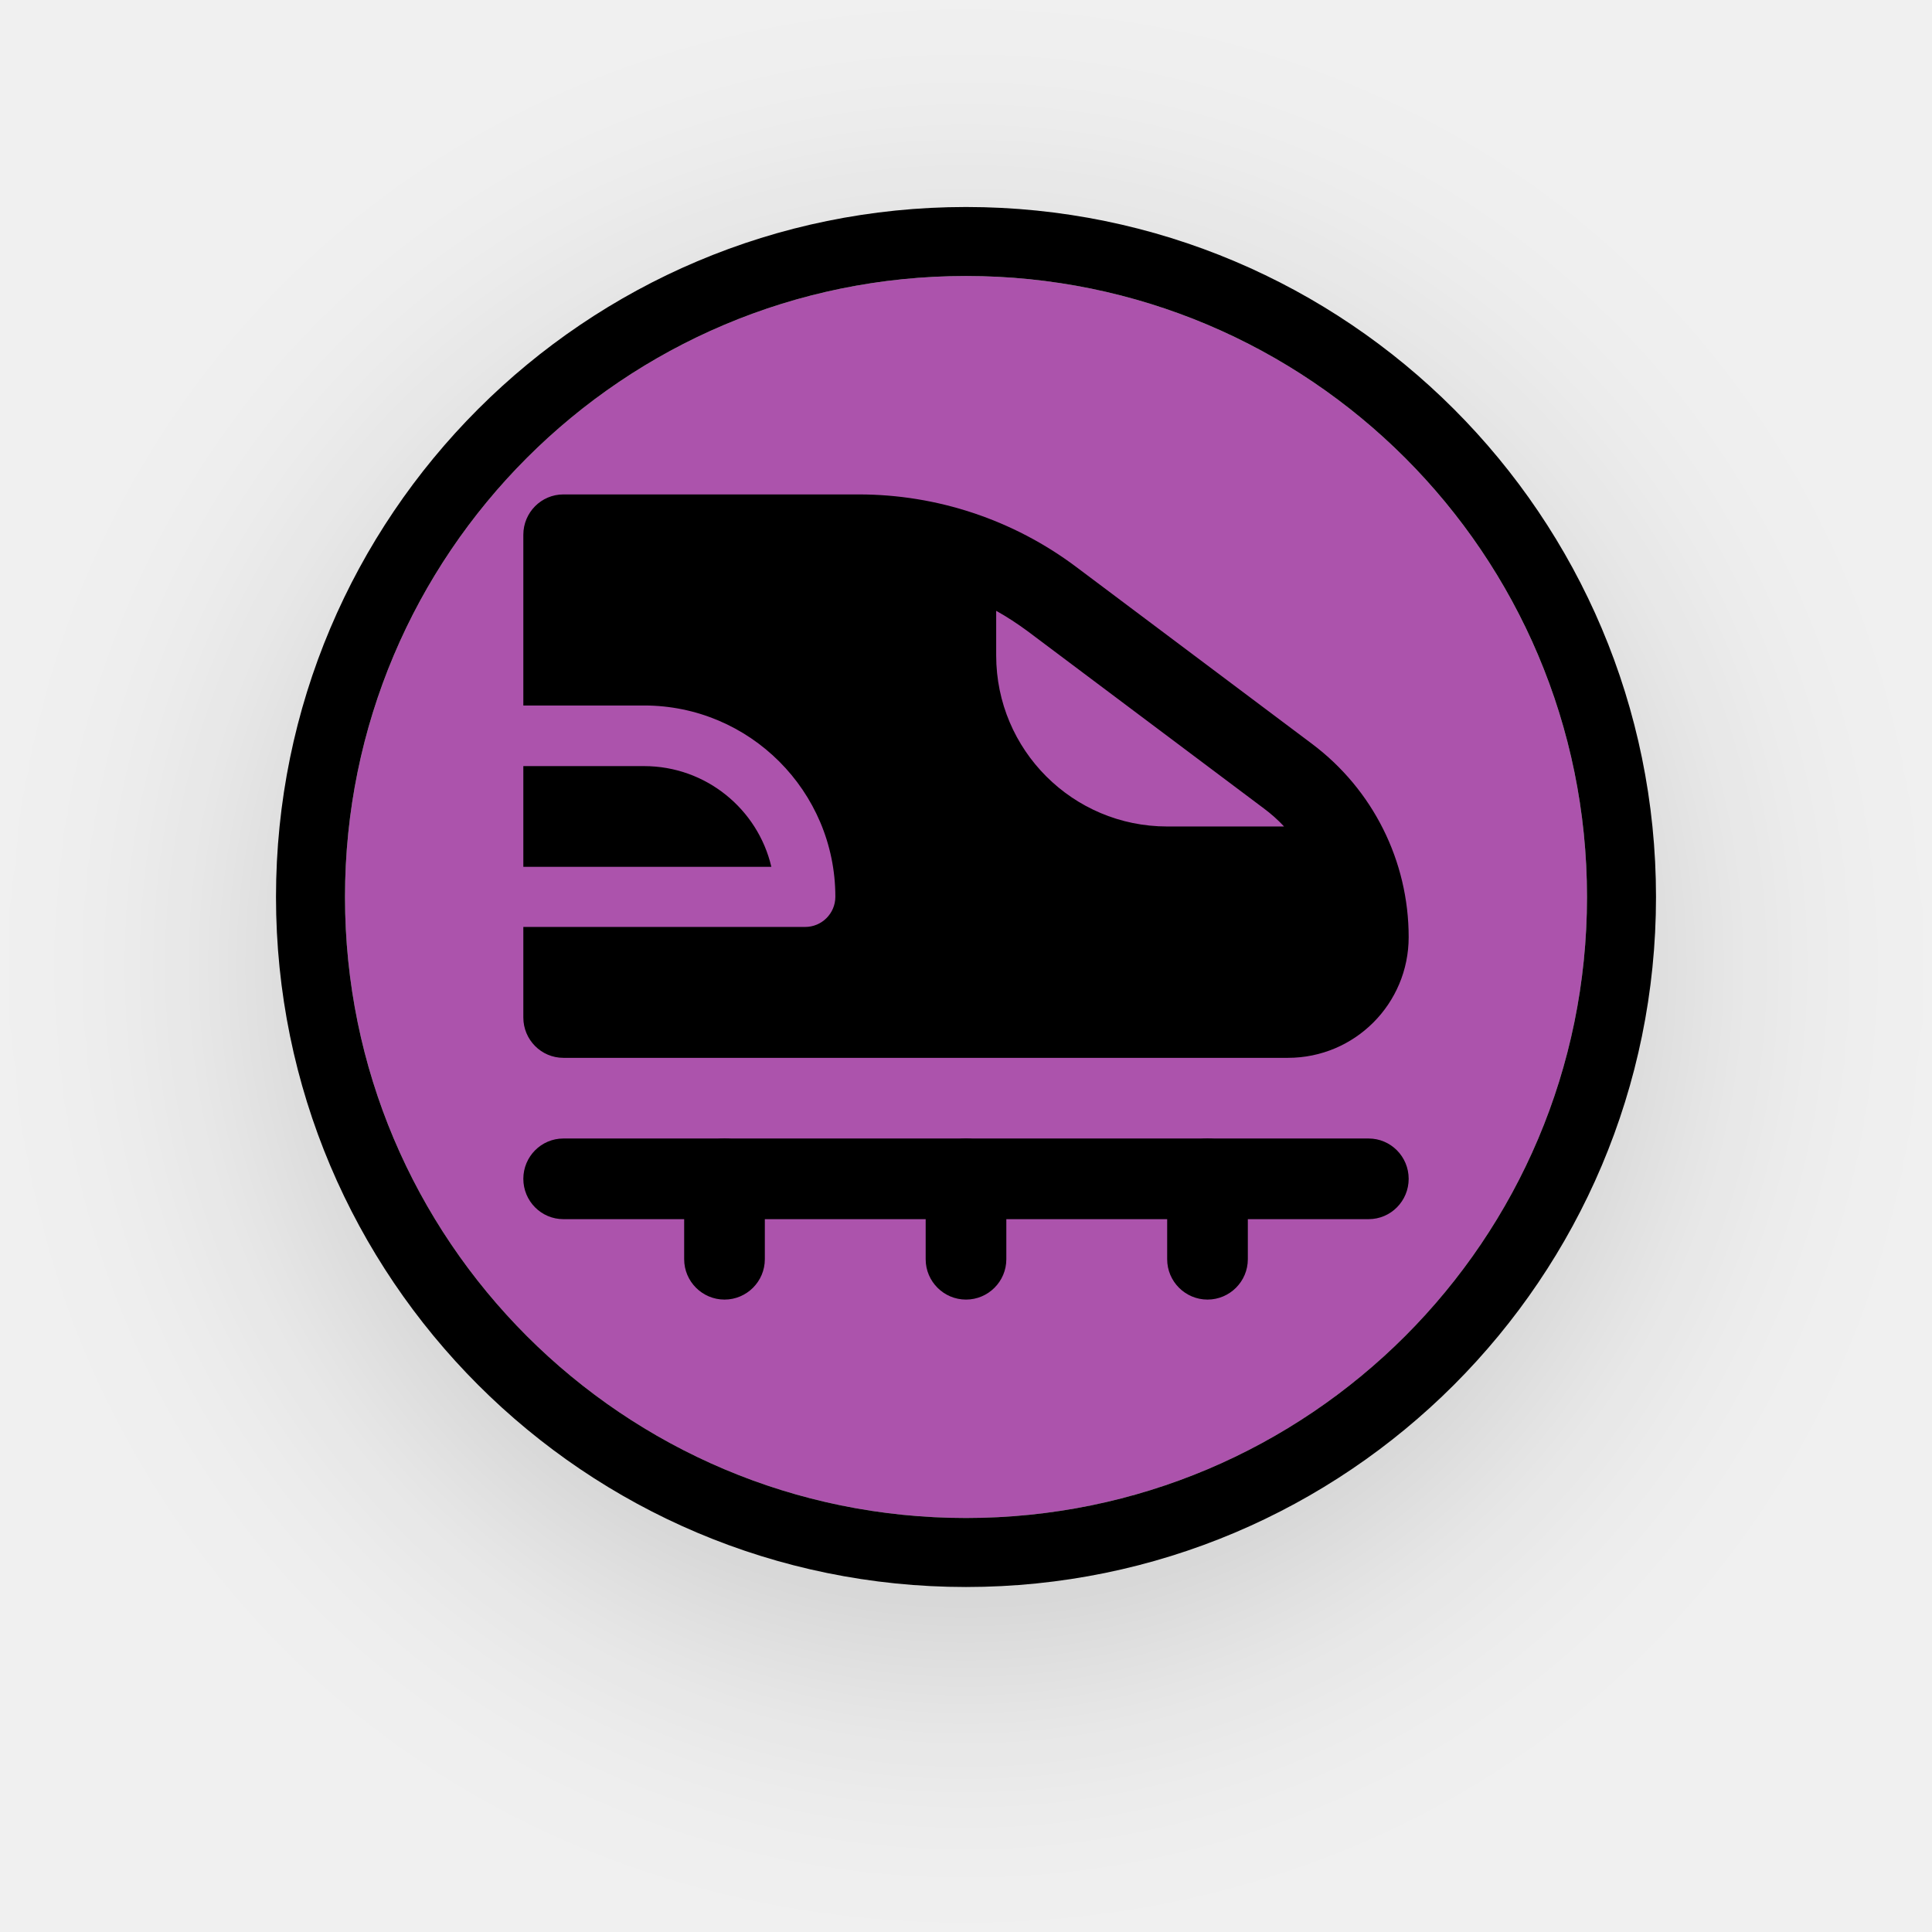
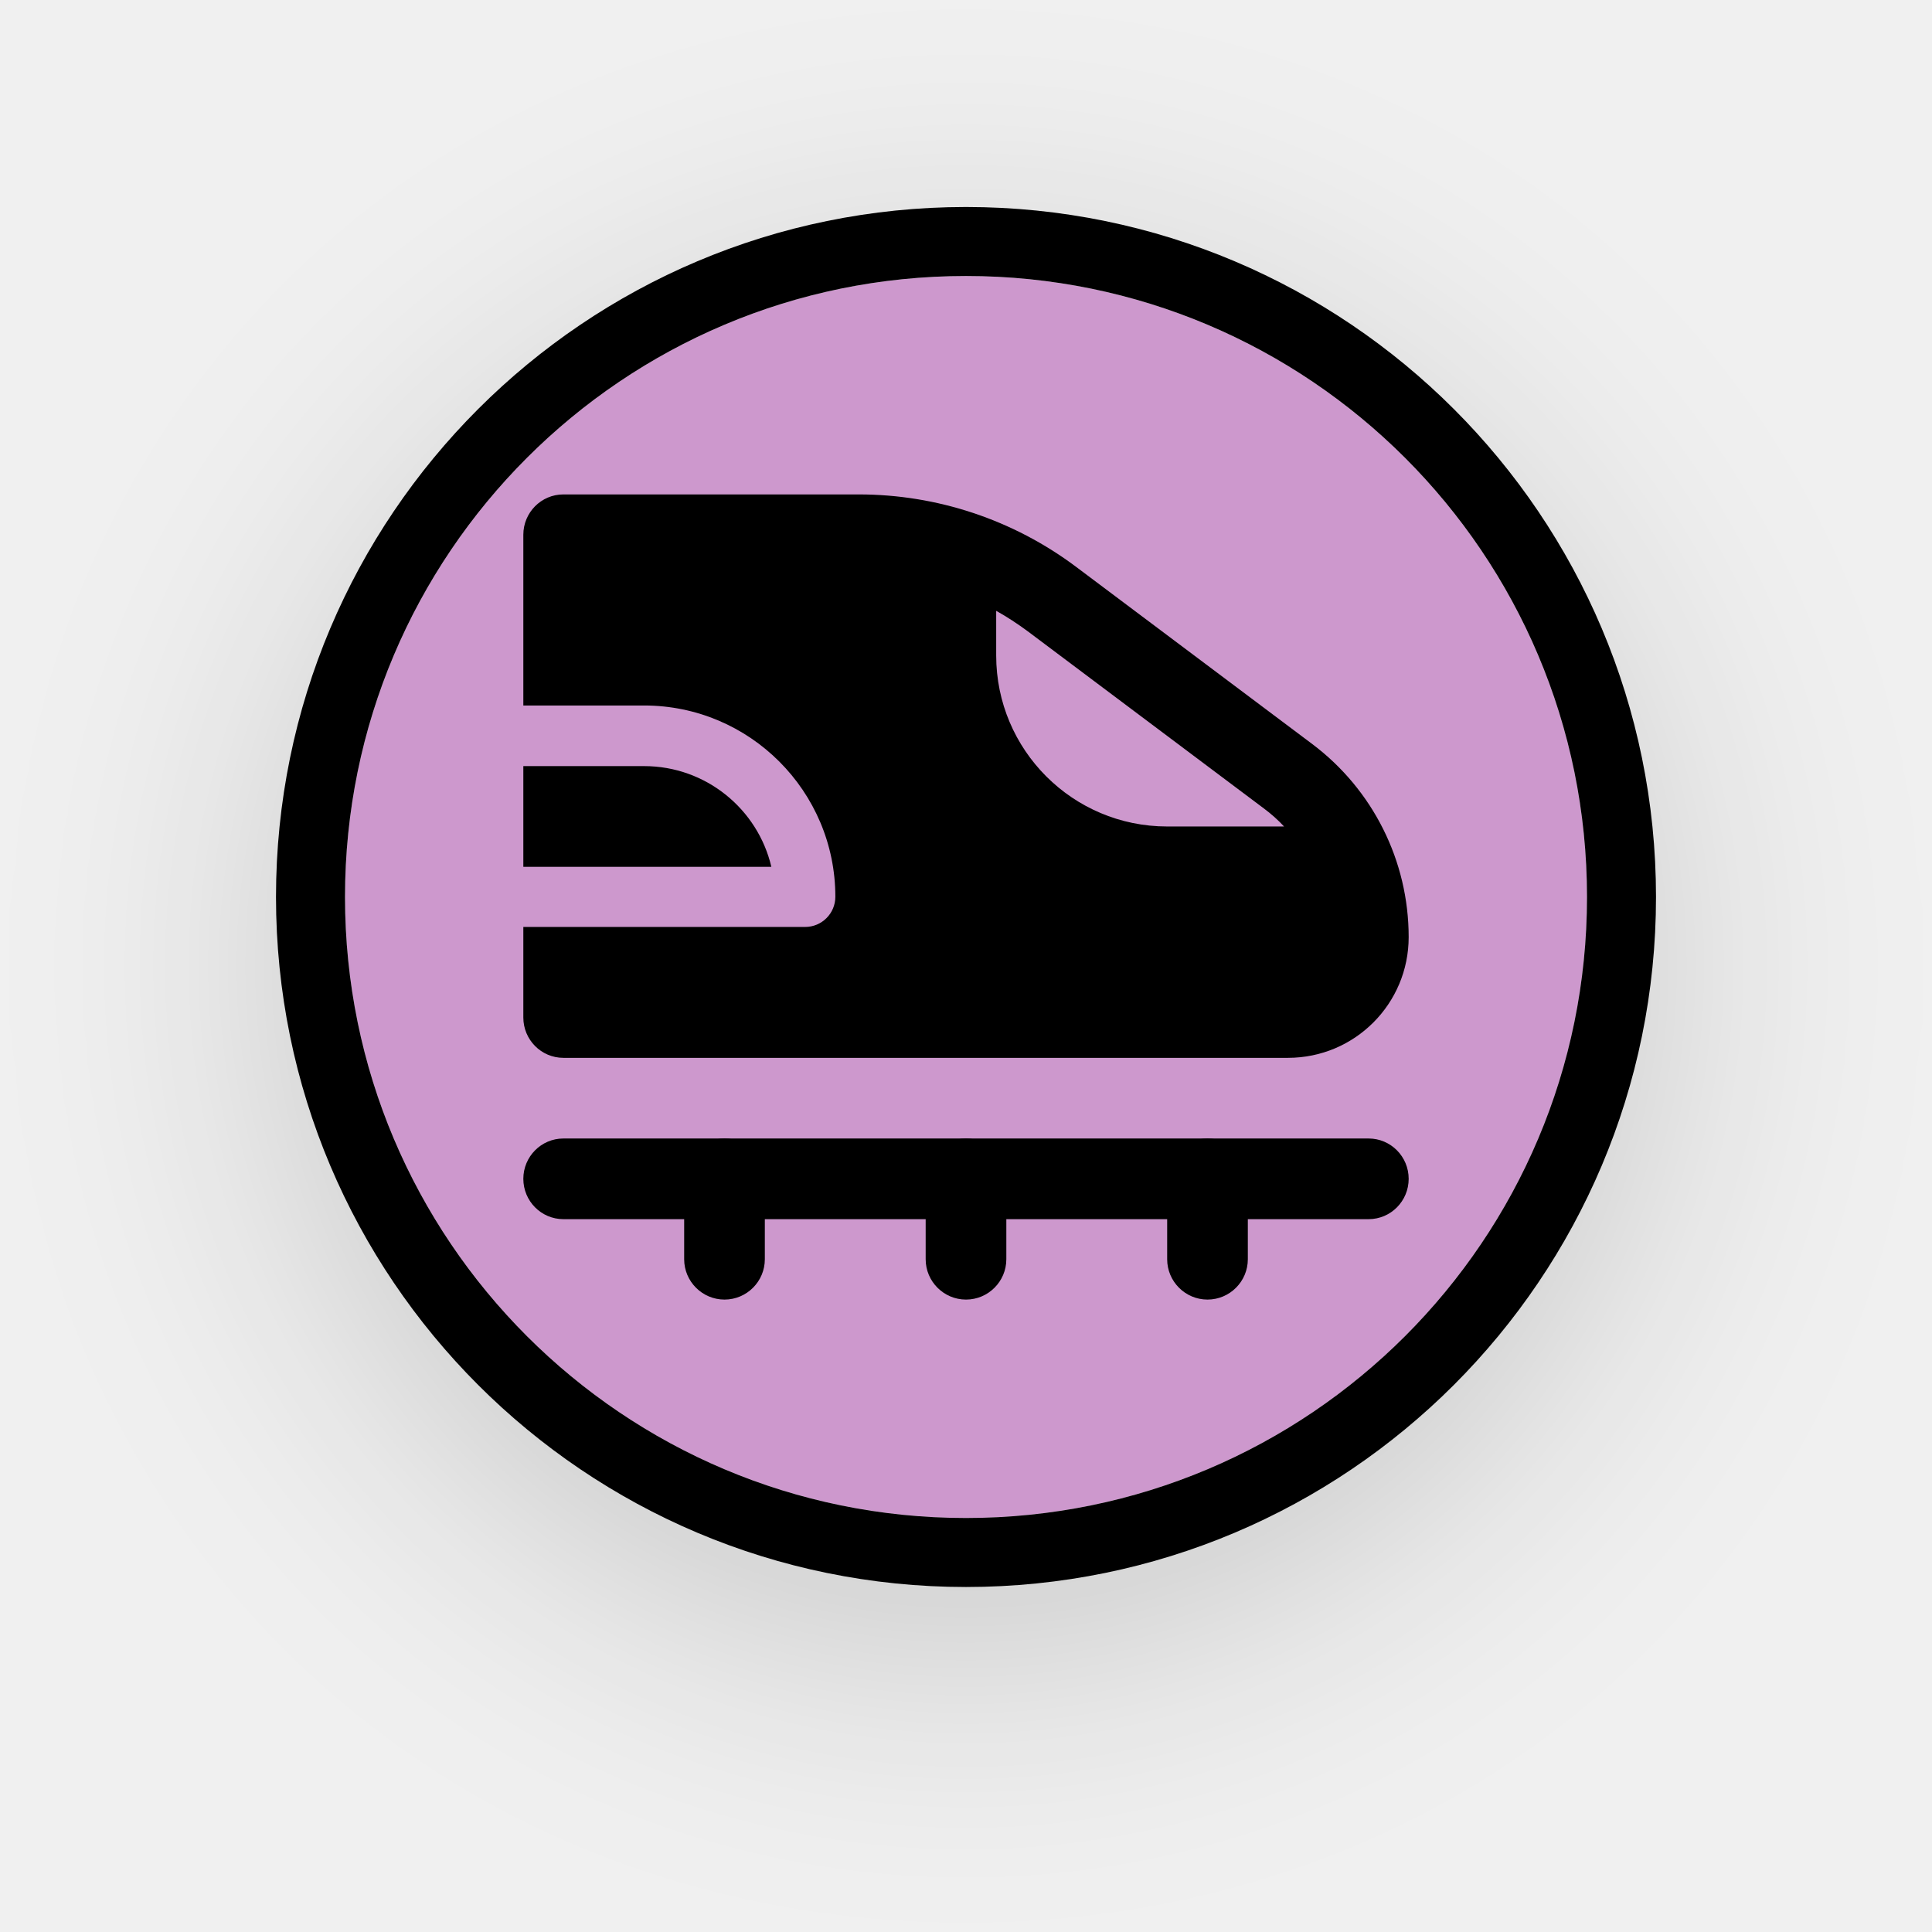
<svg xmlns="http://www.w3.org/2000/svg" width="56" height="56" viewBox="0 0 56 56" fill="none">
  <g filter="url(#filter0_d_8318_8226)">
    <g clip-path="url(#clip0_8318_8226)">
-       <rect x="10" y="8" width="36" height="36" rx="18" fill="#AC53AC" />
+       <rect x="10" y="8" width="36" height="36" rx="18" fill="#CD98CD" />
      <path fill-rule="evenodd" clip-rule="evenodd" d="M15.169 15.5C15.169 14.856 15.687 14.331 16.331 14.331H24.892C27.16 14.331 29.372 15.066 31.192 16.431L38.031 21.562C39.795 22.885 40.831 24.957 40.831 27.162C40.831 29.094 39.27 30.662 37.331 30.662H16.331C15.687 30.662 15.169 30.137 15.169 29.493V26.868H23.338C23.821 26.868 24.213 26.476 24.213 25.993C24.213 22.934 21.728 20.449 18.669 20.449H15.169V15.493V15.5ZM15.169 22.206V25.125H22.358C21.966 23.452 20.461 22.206 18.669 22.206H15.169ZM36.631 23.431C36.848 23.592 37.044 23.767 37.219 23.956H33.831C31.094 23.956 28.875 21.737 28.875 19V17.705C29.19 17.88 29.498 18.083 29.792 18.3L36.631 23.431Z" fill="black" />
      <path fill-rule="evenodd" clip-rule="evenodd" d="M15.169 34.169C15.169 33.525 15.687 33 16.331 33H39.669C40.313 33 40.831 33.525 40.831 34.169C40.831 34.813 40.313 35.338 39.669 35.338H16.331C15.687 35.338 15.169 34.813 15.169 34.169Z" fill="black" />
      <path fill-rule="evenodd" clip-rule="evenodd" d="M21 33C21.644 33 22.169 33.525 22.169 34.169V36.5C22.169 37.144 21.644 37.669 21 37.669C20.356 37.669 19.831 37.144 19.831 36.5V34.169C19.831 33.525 20.356 33 21 33ZM28 33C28.644 33 29.169 33.525 29.169 34.169V36.5C29.169 37.144 28.644 37.669 28 37.669C27.356 37.669 26.831 37.144 26.831 36.5V34.169C26.831 33.525 27.356 33 28 33ZM35 33C35.644 33 36.169 33.525 36.169 34.169V36.5C36.169 37.144 35.644 37.669 35 37.669C34.356 37.669 33.831 37.144 33.831 36.5V34.169C33.831 33.525 34.356 33 35 33Z" fill="black" />
    </g>
    <rect x="9" y="7" width="38" height="38" rx="19" stroke="black" stroke-width="2" />
  </g>
  <defs>
    <filter id="filter0_d_8318_8226" x="0" y="0" width="56" height="56" filterUnits="userSpaceOnUse" color-interpolation-filters="sRGB">
      <feFlood flood-opacity="0" result="BackgroundImageFix" />
      <feColorMatrix in="SourceAlpha" type="matrix" values="0 0 0 0 0 0 0 0 0 0 0 0 0 0 0 0 0 0 127 0" result="hardAlpha" />
      <feOffset dy="2" />
      <feGaussianBlur stdDeviation="4" />
      <feColorMatrix type="matrix" values="0 0 0 0 0 0 0 0 0 0 0 0 0 0 0 0 0 0 0.16 0" />
      <feBlend mode="normal" in2="BackgroundImageFix" result="effect1_dropShadow_8318_8226" />
      <feBlend mode="normal" in="SourceGraphic" in2="effect1_dropShadow_8318_8226" result="shape" />
    </filter>
    <clipPath id="clip0_8318_8226">
      <rect x="10" y="8" width="36" height="36" rx="18" fill="white" />
    </clipPath>
  </defs>
</svg>
